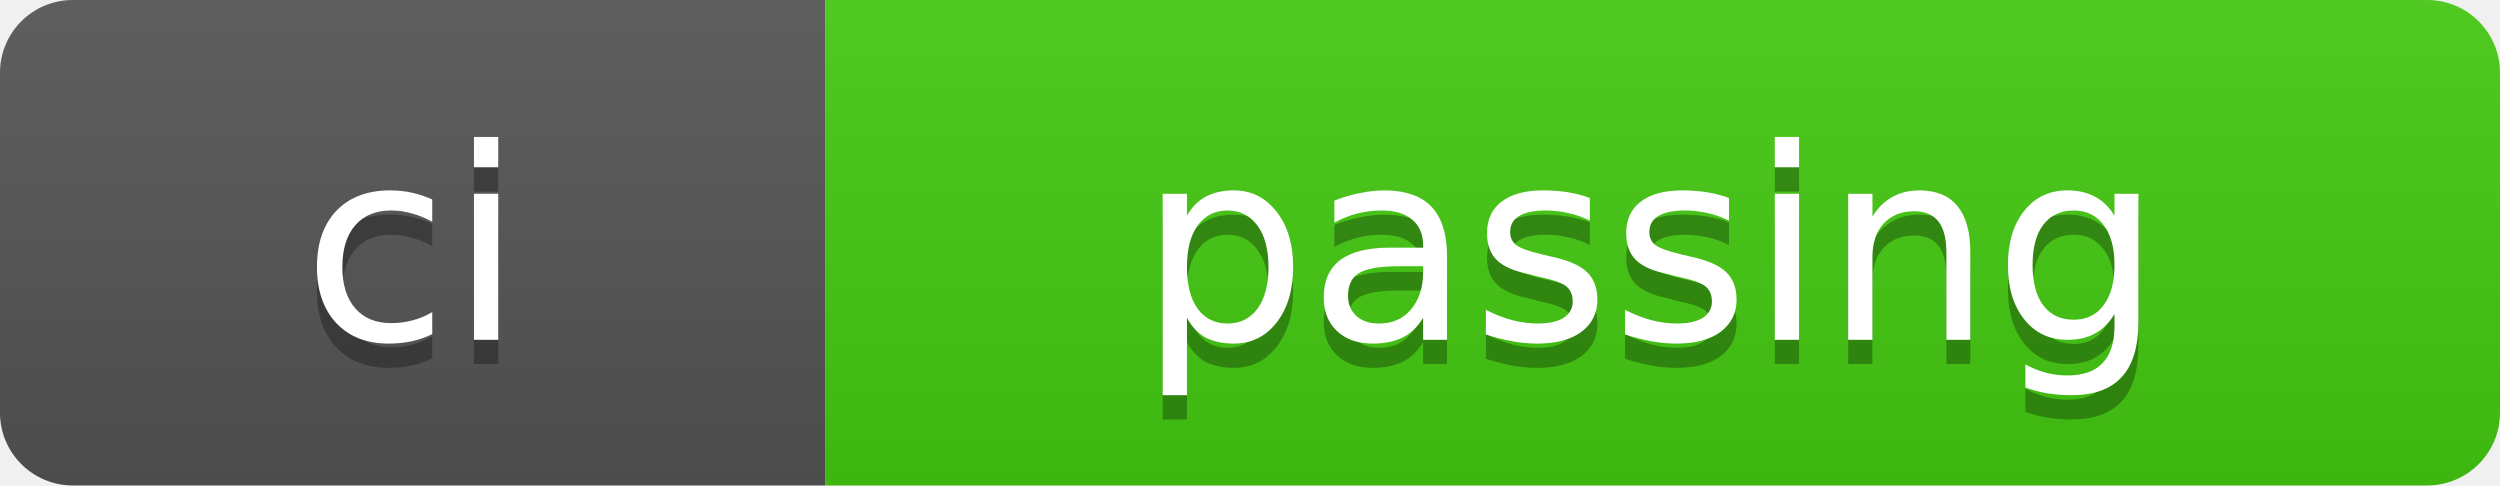
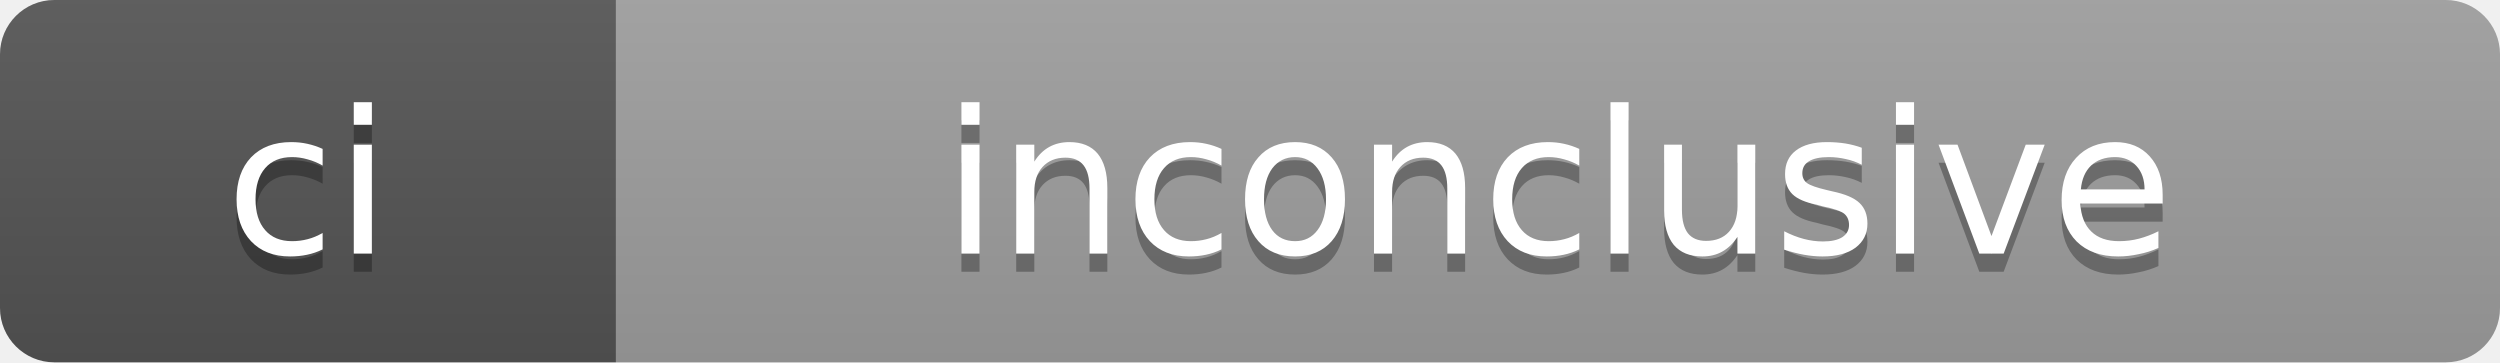
- <svg xmlns="http://www.w3.org/2000/svg" width="103" height="20" role="img" aria-label="ci: passing">
+ <svg xmlns="http://www.w3.org/2000/svg" width="138" height="20" role="img" aria-label="ci: inconclusive">
  <linearGradient id="gradient" x2="0" y2="100%">
    <stop offset="0" stop-color="#bbb" stop-opacity=".1" />
    <stop offset="1" stop-opacity=".1" />
  </linearGradient>
  <clipPath id="rounded">
-     <rect width="103" height="20" rx="3" fill="#fff" />
+     <rect width="138" height="20" rx="3" fill="#fff" />
  </clipPath>
  <g clip-path="url(#rounded)">
    <rect width="34" height="20" fill="#555" />
-     <rect x="34" width="69" height="20" fill="#4c1" />
-     <rect width="103" height="20" fill="url(#gradient)" />
+     <rect x="34" width="104" height="20" fill="#9f9f9f" />
+     <rect width="138" height="20" fill="url(#gradient)" />
  </g>
  <g fill="#fff" text-anchor="middle" font-family="Verdana,DejaVu Sans,sans-serif" font-size="11">
    <text x="17" y="15" fill="#010101" fill-opacity=".3">ci</text>
    <text x="17" y="14">ci</text>
-     <text x="68" y="15" fill="#010101" fill-opacity=".3">passing</text>
-     <text x="68" y="14">passing</text>
+     <text x="86" y="15" fill="#010101" fill-opacity=".3">inconclusive</text>
+     <text x="86" y="14">inconclusive</text>
  </g>
</svg>
